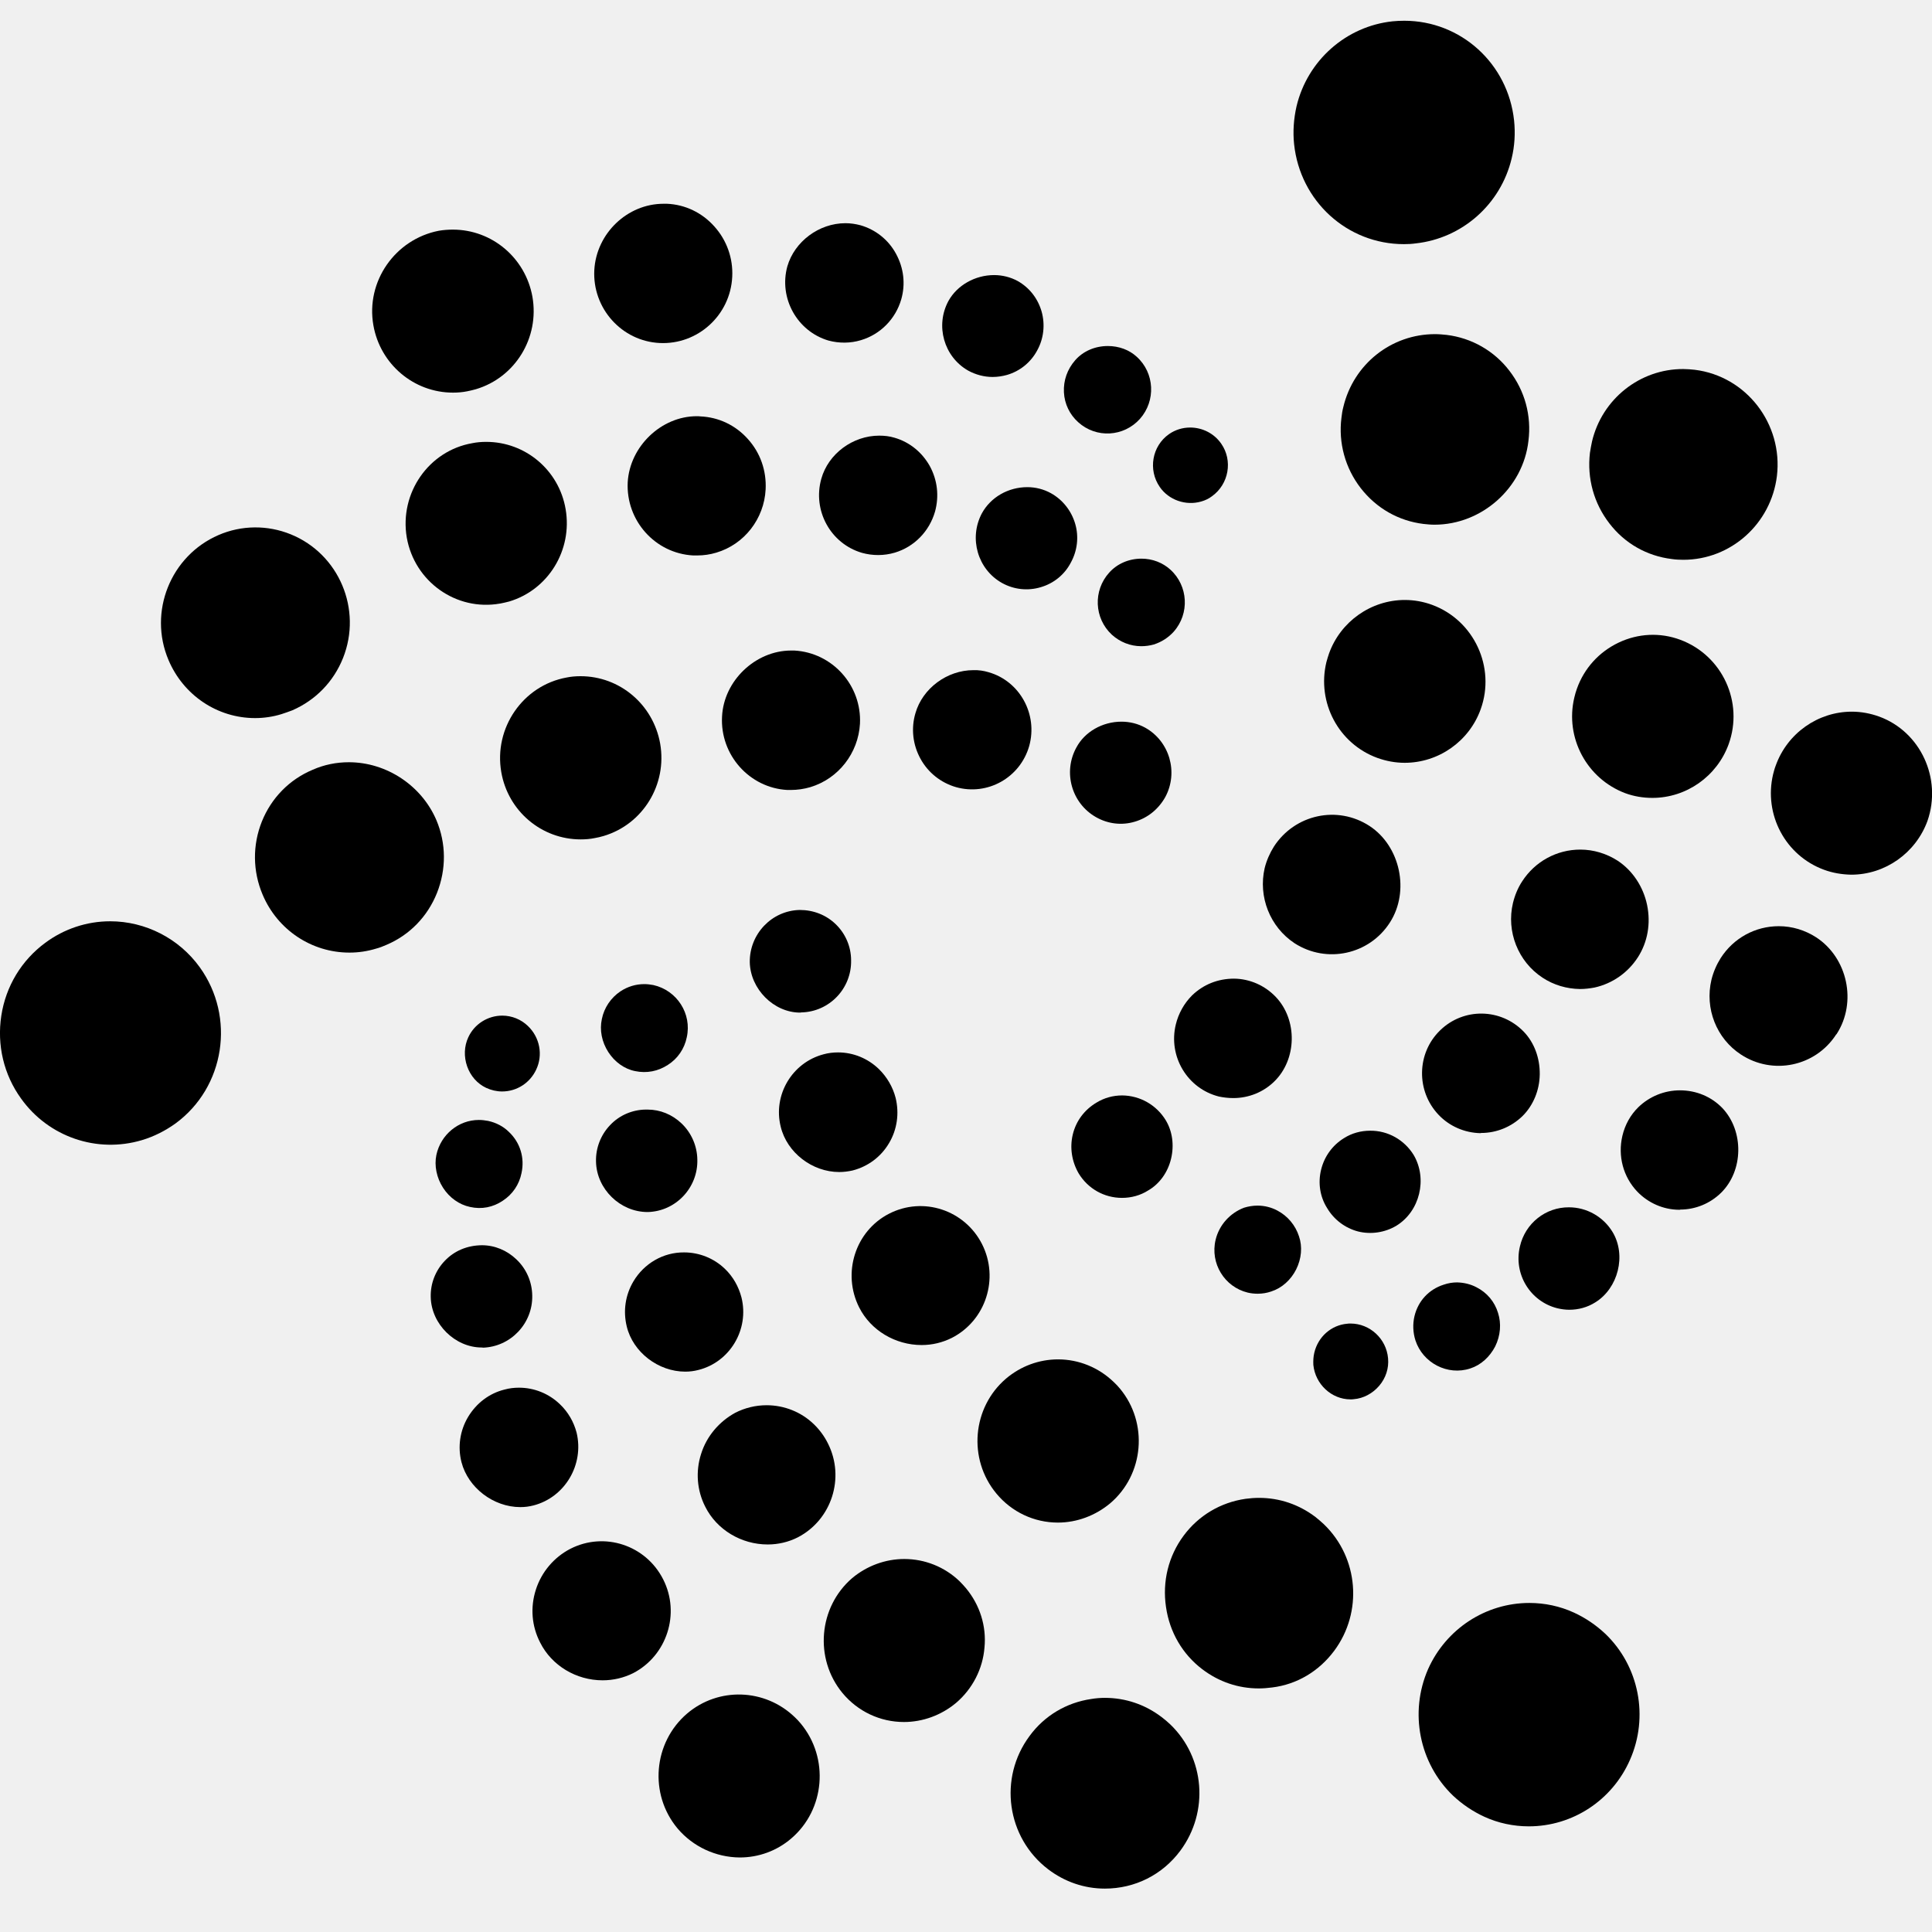
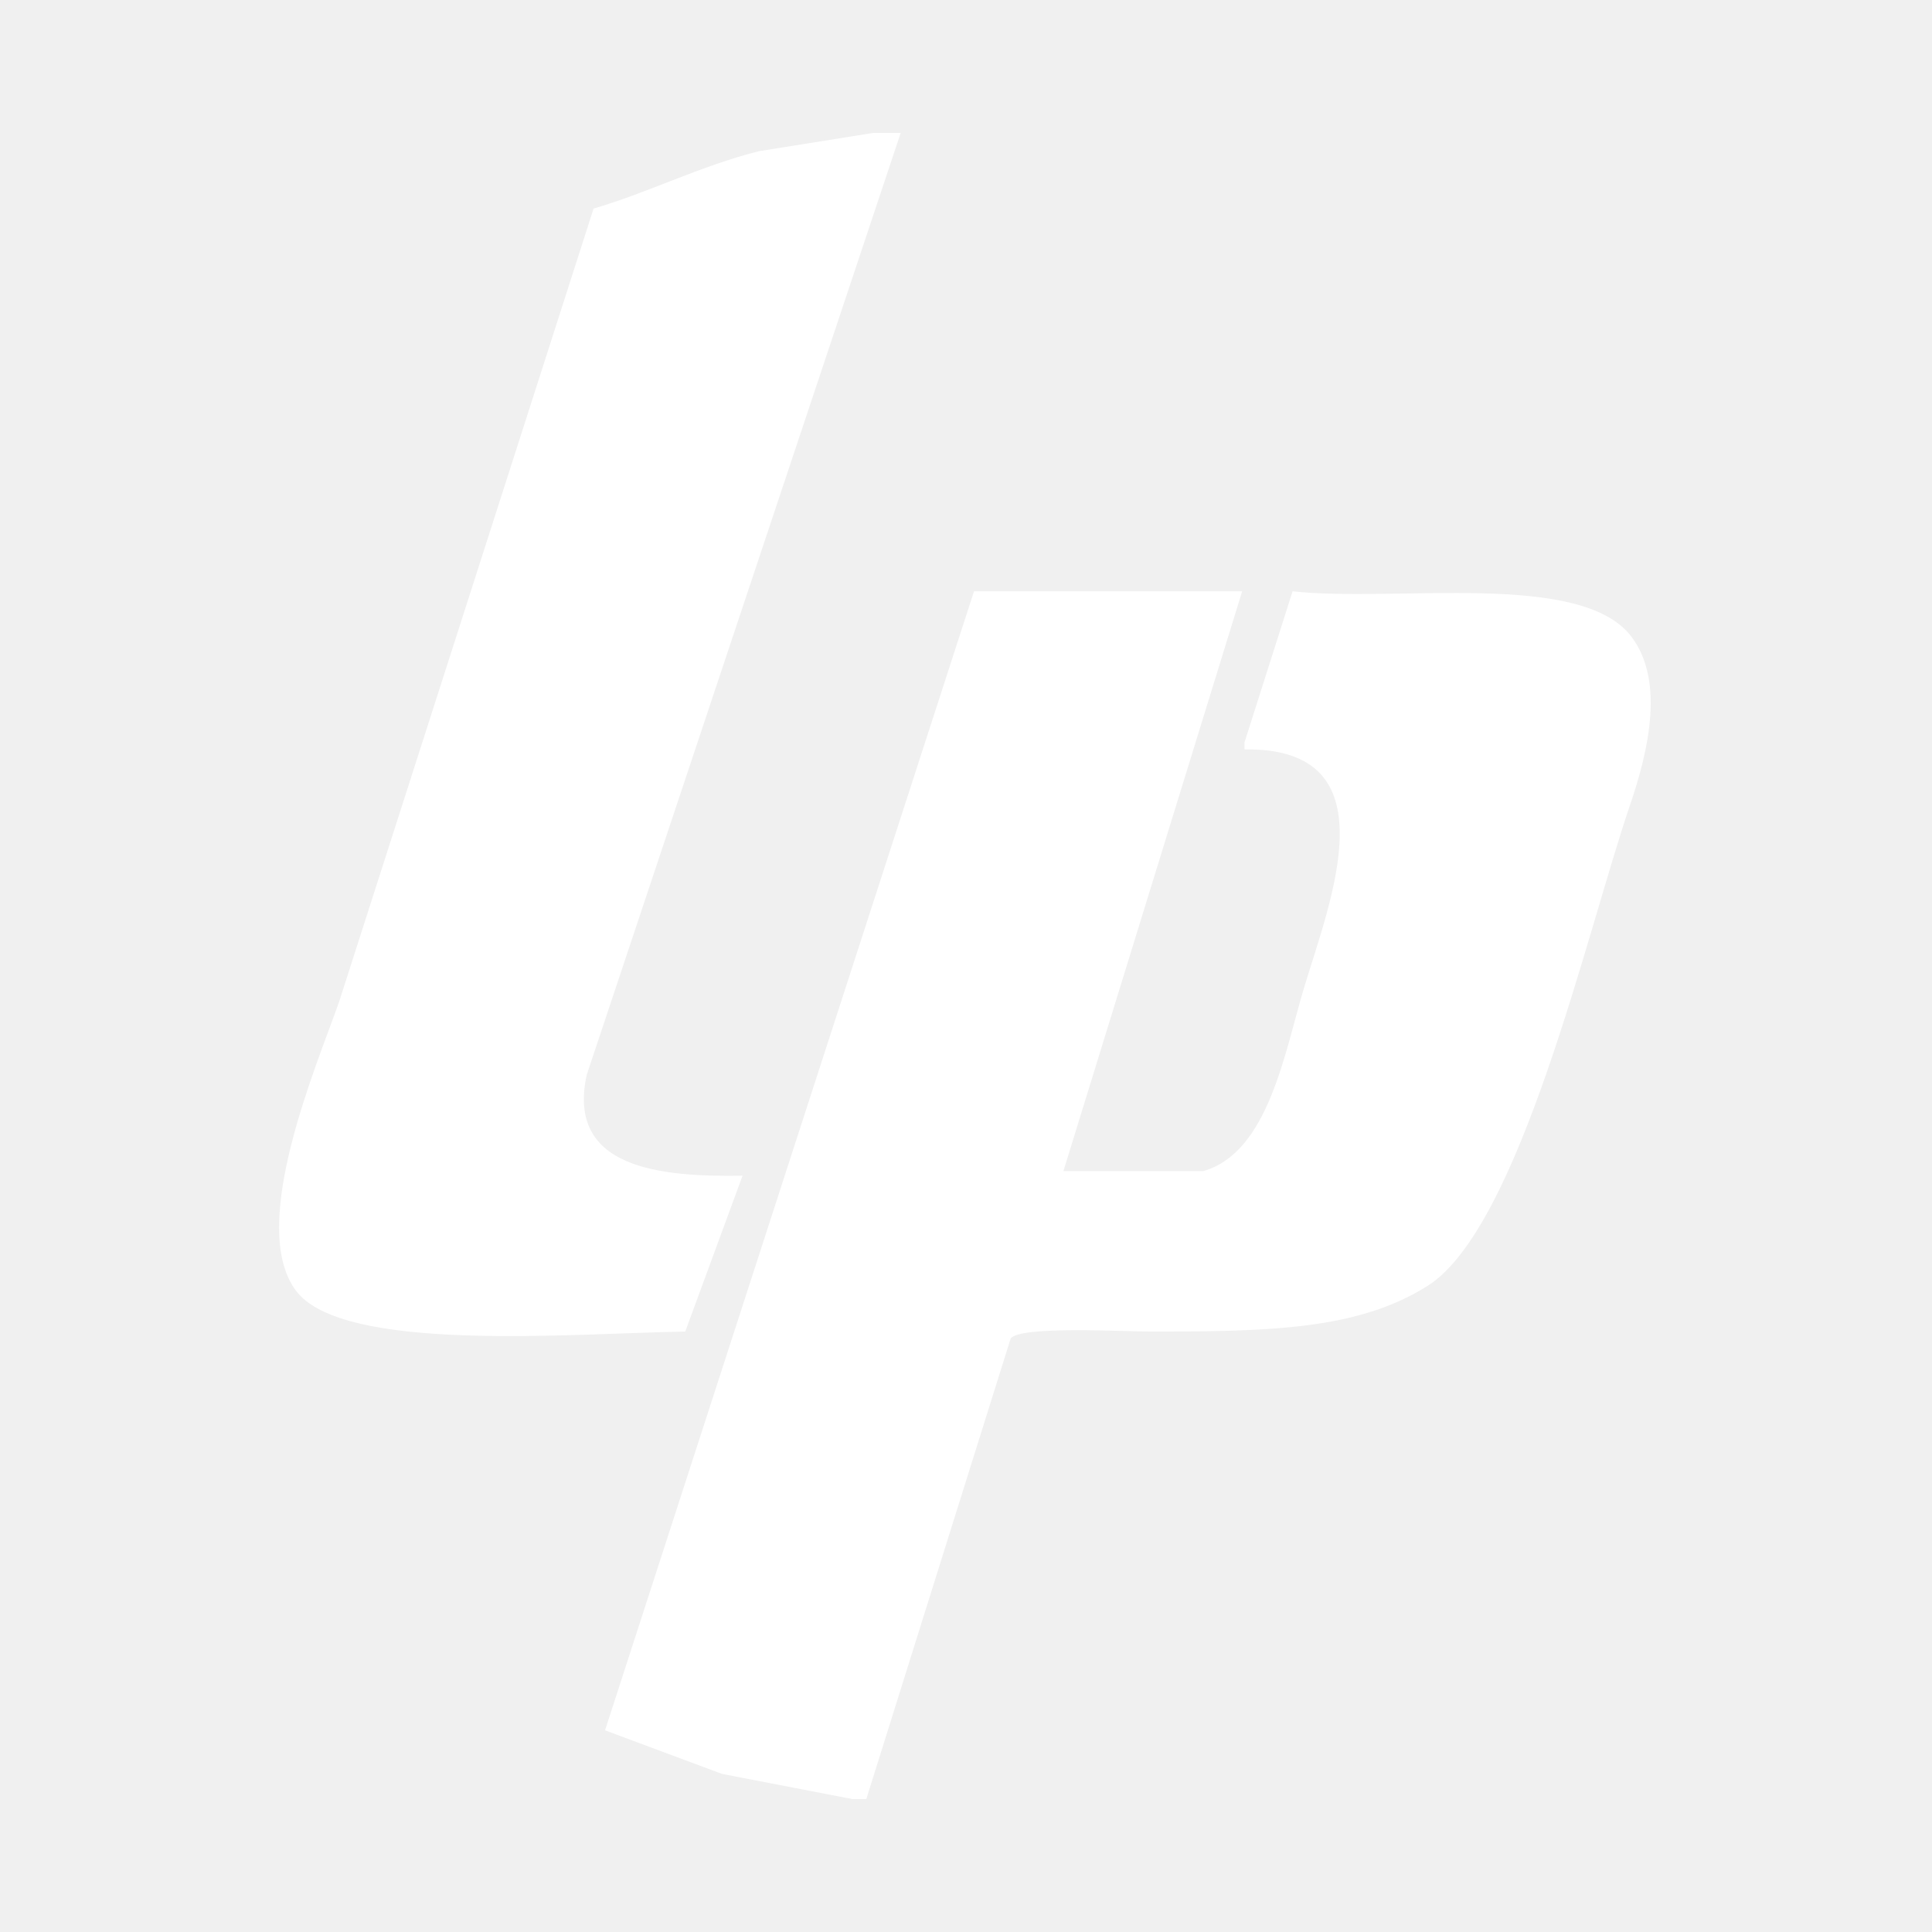
- <svg xmlns="http://www.w3.org/2000/svg" viewBox="0 0 1024 1024" enable-background="new 0 0 1024 1024">
-   <path d="M614.7 258.1c4.7 6.9 13.8 10.1 22 7.7 2.1-.6 4-1.5 5.7-2.8 8.9-6.4 11.1-18.9 4.9-27.8-3.7-5.4-9.9-8.6-16.5-8.6-4 0-7.9 1.2-11.2 3.5-9 6.3-11.2 18.9-4.9 28" />
-   <path d="M563.9 207.9c.3 6.2 3.1 11.9 7.6 15.9 9.5 8.6 24.1 7.8 32.7-1.8 8.5-9.6 7.8-24.3-1.7-32.9-4-3.7-9.5-5.7-15.3-5.7-6.8 0-13.1 2.7-17.3 7.5-4.2 4.8-6.3 10.7-6 17" />
-   <path d="M513.1 196.4c4 2.2 8.5 3.4 13 3.4 2.6 0 5.2-.4 7.7-1.1 6.8-2 12.5-6.6 15.9-12.9 3.5-6.3 4.3-13.7 2.4-20.6-2-7-6.5-12.8-12.8-16.3-3.7-2-8-3.1-12.4-3.1-10.1 0-19.6 5.4-24.2 13.7-7.1 13.1-2.4 29.6 10.4 36.9" />
-   <path d="M439.1 180.5c5.6 1.5 11.6 1.5 17.2-.2 10.4-3.1 18.4-11.3 21.4-21.7 2.3-8.1 1.3-16.6-2.8-24.1-4-7.4-10.8-12.8-18.8-15.1-2.6-.7-5.3-1.1-8-1.1-14 0-27 9.7-30.8 22.9-4.6 16.8 5.2 34.4 21.8 39.3" />
-   <path d="M349.6 181.8c20.2 1 37.5-14.7 38.5-35.1.5-9.8-2.9-19.4-9.5-26.7-6.5-7.3-15.5-11.6-25.1-12h-1.8c-19.2 0-35.6 15.7-36.7 35.1-1.1 20.3 14.5 37.7 34.6 38.7" />
-   <path d="M197.9 172.4c3.6 20.6 21.4 35.7 42.2 35.7 2.5 0 5-.2 7.5-.7 1.6-.3 3.1-.7 4.6-1.1 20.9-6.2 33.8-27.3 30-49-3.7-20.6-21.4-35.6-42.2-35.6-2.5 0-5 .2-7.4.6-23.2 4.5-38.8 26.9-34.7 50.1" />
-   <path d="M622.1 334.8c8.5-9.6 7.7-24.3-1.8-32.9-4.1-3.7-9.5-5.8-15.3-5.8-6.7 0-12.9 2.7-17.1 7.4-8.6 9.5-8 24.2 1.4 32.9 4.3 3.9 9.8 6.1 15.6 6.1 2.2 0 4.5-.3 6.6-.9 4.1-1.3 7.7-3.6 10.6-6.8" />
-   <path d="M569.9 277.7c-2-6.9-6.6-12.8-12.9-16.3-3.8-2.1-8.1-3.2-12.5-3.2-10.1 0-19.4 5.3-24.1 13.9-7 13.2-2.2 29.7 10.7 36.9 6.3 3.5 13.7 4.3 20.6 2.2 6.8-2 12.5-6.6 15.8-12.9 3.5-6.3 4.4-13.7 2.4-20.6" />
-   <path d="M495.6 271.1c2.2-8.1 1.3-16.6-2.8-24.1-4.1-7.3-10.7-12.7-18.7-15-2.6-.8-5.3-1.1-8.1-1.1-14 0-27 9.6-30.7 22.9-4.7 16.8 4.9 34.3 21.5 39.2 5.7 1.6 11.8 1.6 17.5-.1 10.3-3.1 18.3-11.3 21.3-21.8" />
-   <path d="M405.8 259.4c.5-9.9-2.8-19.4-9.4-26.7-6.5-7.3-15.5-11.6-25.2-12-.6-.1-1.3-.1-1.9-.1-18.8 0-35.5 16-36.6 35-1 20.3 14.5 37.7 34.7 38.8h2.1c3.5 0 6.9-.5 10.2-1.5 14.8-4.4 25.3-17.9 26.1-33.5" />
-   <path d="M257.7 234.2c-2.5 0-5 .2-7.4.7-23.1 4-38.7 26.5-34.7 50 4.1 23.4 26.2 39.1 49.4 35h.1c1.6-.3 3.2-.7 4.8-1.1 20.7-6.2 33.6-27.2 29.9-48.9-3.5-20.7-21.3-35.7-42.1-35.7" />
-   <path d="M89.3 349.8c7.9 18.7 25.9 30.8 45.9 30.8 4.7 0 9.5-.7 14-2.1 1.9-.6 3.8-1.3 5.7-2 12.4-5.4 21.9-15.2 26.9-27.7 10.3-25.8-2.1-55.2-27.7-65.6-12.3-5-26.1-4.9-38.3.4-25.4 11-37.3 40.7-26.5 66.2" />
-   <path d="M607 385.7c-3.8-2.1-8.1-3.2-12.6-3.2-10.1 0-19.5 5.4-23.9 13.7-7.2 13.1-2.5 29.6 10.4 36.9 6.3 3.6 13.7 4.5 20.6 2.4 6.8-2 12.5-6.6 16.1-13 7.1-13.1 2.3-29.6-10.6-36.8" />
-   <path d="M487.9 402.2c4 7.3 10.8 12.7 18.8 15 16.7 4.7 34-5 38.8-21.8 4.7-16.8-5-34.4-21.5-39.1-2.6-.8-5.4-1.2-8.1-1.1-13.9 0-26.9 9.6-30.7 22.8-2.4 8.1-1.4 16.8 2.7 24.2" />
-   <path d="M455.8 383.6c1-20.3-14.6-37.7-34.8-38.8h-1.7c-18.9 0-35.7 16-36.6 35-1.1 20.3 14.5 37.8 34.6 38.9h1.8c3.5 0 7-.5 10.4-1.5 14.9-4.5 25.4-18 26.3-33.6" />
-   <path d="M307.8 444.9c2.5 0 5-.2 7.4-.7 1.6-.3 3.1-.6 4.7-1.1 20.9-6.2 33.8-27.3 30-49-3.7-20.7-21.4-35.7-42.2-35.7-2.5 0-5 .2-7.4.7-23.1 4.2-38.7 26.7-34.6 50.2 3.6 20.6 21.3 35.6 42.1 35.6" />
-   <path d="M231.6 473.3c5-12.6 4.9-26.3-.3-38.6-7.8-18.3-26.4-30.7-46.4-30.7-6.6 0-13.1 1.3-19.2 4-12.4 5.2-21.9 15-26.9 27.4-5 12.5-4.9 26.3.4 38.8 7.9 18.7 26 30.7 46 30.7 4.8 0 9.5-.7 14.1-2.1 1.9-.5 3.7-1.2 5.5-2 12.3-5.2 21.8-15 26.8-27.5" />
-   <path d="M105.9 512.7c-11-15.3-28.8-24.4-47.5-24.4-12.4 0-24.4 4-34.4 11.4-12.6 9.3-20.9 23-23.3 38.6-2.4 15.6 1.3 31.3 10.5 44 14.5 20.3 40.2 29.1 64 22 6.4-1.9 12.5-5 17.9-8.9 26.1-19.2 31.8-56.3 12.8-82.7" />
-   <path d="M735.7 719.9c-.9-10.3-9.6-18.4-19.9-18.4-.6 0-1.1 0-1.7.1-8.5.7-15.5 6.9-17.5 15.4-.5 2.1-.6 4.3-.5 6.4 1 10.2 9.6 18.3 19.7 18.3.6 0 1.1 0 1.7-.1 5.1-.4 10-3 13.5-7.1s5.2-9.3 4.7-14.6" />
-   <path d="M749.7 697.6c-1 4.2-.8 8.7.5 12.8 3.9 12 17.1 18.9 29.1 14.9 5.6-1.8 10.3-6.1 13.2-11.7 2.8-5.7 3.3-12.1 1.5-17.7-1.8-6-5.9-10.8-11.4-13.6-3.2-1.7-6.7-2.5-10.3-2.6-2.4 0-4.8.4-7.1 1.2-7.9 2.5-13.6 8.7-15.5 16.7" />
-   <path d="M805.6 660.6c-3.5 14.6 5.4 29.2 19.8 32.8 2.1.5 4.2.8 6.4.8 4.8 0 9.6-1.3 13.7-3.9 12.2-7.5 16.6-25 9.2-37.3-4.9-8.1-13.7-13.1-23.1-13.1-12.4-.1-23.2 8.5-26 20.7" />
-   <path d="M890.5 641.1c8.1 0 15.9-3.2 21.7-8.9 11.9-11.7 12.2-32.7.7-44.9-5.9-6.1-13.9-9.4-22.5-9.4-8.2 0-16.1 3.2-22 8.9-4.2 4.1-7.1 9.3-8.5 15.2-2.5 10.7.4 21.7 7.9 29.6 5.8 6 13.7 9.5 22 9.6h.7z" />
-   <path d="M973.5 548c10.8-16.8 5.8-40.3-10.9-51.2-5.9-3.8-12.7-5.9-19.8-5.9-12.5 0-24 6.3-30.8 16.9-2.2 3.5-3.9 7.4-4.9 11.5-3.6 15.2 2.6 31.1 15.6 39.6 16.9 11.1 39.5 6.4 50.5-10.6.2-.1.2-.2.3-.3" />
-   <path d="M996 379.8c-4.7-1.7-9.6-2.6-14.5-2.6-18 0-34.2 11.5-40.3 28.5-.6 1.5-1 3.1-1.4 4.6-5.1 21.4 6.5 43.2 27 50.7 4.6 1.7 9.5 2.5 14.4 2.6 18 0 34.2-11.5 40.4-28.5 7.8-22.5-3.7-47.3-25.6-55.3" />
-   <path d="M644.3 657.1c-3 12.5 4.7 25 17 28 1.7.4 3.5.6 5.3.6 2.5 0 4.9-.4 7.2-1.2 5.6-1.8 10.4-6.1 13.2-11.7 2.8-5.6 3.4-12 1.5-17.5-1.9-5.9-6-10.8-11.5-13.7-3.2-1.7-6.8-2.6-10.5-2.6-2.4 0-4.8.4-7.1 1.1-7.4 2.8-13.2 9.1-15.1 17" />
-   <path d="M719.8 652.7c6.8 1.7 14.3.6 20.4-3.1 12.3-7.6 16.5-24.7 9.1-37.4-5-8.1-13.7-13-23.1-12.9-4.9 0-9.7 1.3-13.8 3.9-6.2 3.8-10.5 9.8-12.2 16.8-1.7 7-.6 14.3 3.2 20.3 3.6 6.1 9.5 10.6 16.4 12.4" />
-   <path d="M785 600.5c8.2 0 16-3.2 21.9-8.9 5.7-5.6 9.1-13.7 9.2-22.2.1-8.6-2.9-16.8-8.5-22.6-12.1-12.5-31.9-12.8-44.3-.7-12.5 12.1-12.8 32.2-.8 44.8 5.8 6.1 13.8 9.5 22.1 9.7l.4-.1z" />
-   <path d="M868.1 507.4c5.2-8.1 6.9-17.9 4.9-27.7-2-9.7-7.7-18.3-15.6-23.5-5.9-3.8-12.8-5.9-19.8-5.9-12.5 0-24 6.3-30.8 16.8-2.3 3.5-3.9 7.4-4.9 11.5-3.6 15.1 2.7 31.1 15.7 39.6 5.9 3.9 12.8 5.9 19.8 6 2.6 0 5.2-.3 7.8-.8 9.4-2.1 17.6-7.8 22.9-16" />
-   <path d="M861.4 420.4c4.6 1.7 9.5 2.5 14.4 2.5 18 0 34.2-11.4 40.4-28.4 8.1-22.3-3.3-47.1-25.6-55.4-10.7-4-22.4-3.4-32.7 1.5-10.3 4.9-18.2 13.5-22.1 24.4-.6 1.6-1 3.2-1.4 4.8-5 21.2 6.6 42.9 27 50.6" />
-   <path d="M886.1 296.3c2 .3 4.1.4 6.1.4 25.2 0 46.5-19.1 49.6-44.4 3.3-27.6-16.2-52.9-43.5-56.3-2-.2-4.1-.4-6.1-.4-23-.1-43.1 15.9-48.4 38.4-.4 1.9-.8 4-1.1 6-1.6 13.5 2.1 26.8 10.3 37.4 8.1 10.6 19.9 17.3 33.1 18.9" />
-   <path d="M620.7 614.1c1.7-7.1.7-14.5-2.8-20.3-4.9-8.1-13.6-13.1-23.1-13.2-4.9 0-9.6 1.3-13.8 3.9-6.3 3.8-10.7 9.7-12.4 16.8-1.7 7-.5 14.4 3.1 20.6 4.9 8.1 13.5 13 23 13 4.9 0 9.7-1.3 13.8-3.9 6.1-3.5 10.5-9.7 12.2-16.9" />
-   <path d="M653.7 582c8.1 0 15.9-3.1 21.7-8.8 12-11.7 12.4-32.6.8-44.8-5.8-6.1-13.8-9.6-22.1-9.7-8.6 0-16.3 3.1-22.3 8.9-4.2 4.2-7.2 9.6-8.6 15.4-4.1 16.9 6.1 34 22.9 38.2 2.4.5 5 .8 7.6.8" />
-   <path d="M686.1 499.9c17 11 39.7 6.1 50.6-11 10.6-16.5 5.5-40.4-10.8-51.1-17-11.1-39.6-6.2-50.7 10.9-2.2 3.5-3.9 7.4-4.9 11.4-3.5 15.2 2.8 31.2 15.8 39.8" />
-   <path d="M759.1 320.6c-4.6-1.7-9.5-2.6-14.5-2.6-17.9 0-34.1 11.4-40.2 28.4-.5 1.5-1 3.1-1.4 4.6-5.1 21.4 6.5 43.2 27 50.7 4.7 1.7 9.6 2.6 14.5 2.6 18 0 34.2-11.4 40.3-28.4 8-22.2-3.5-47.1-25.7-55.3" />
-   <path d="M766.7 177.5c-2-.2-4-.4-6.1-.4-23.2 0-43.2 15.9-48.6 38.6-.5 1.9-.8 3.8-1 5.7-1.7 13.3 2 26.7 10.2 37.3 8.3 10.7 20.1 17.4 33.3 19 1.9.2 3.8.4 5.8.4 25.1 0 47-19.5 49.8-44.4 1.7-13.4-1.9-26.6-10.1-37.2-8-10.5-20-17.4-33.3-19" />
-   <path d="M744.1 129.4c2.1 0 4.2-.1 6.3-.4 24.6-2.7 45-20.7 50.8-45 1.6-6.6 2-13.4 1.3-20.1-3.2-30.2-28.2-52.9-58.2-52.9-2.1 0-4.2.1-6.2.3-24.6 2.6-45.1 20.7-50.9 45-1.5 6.6-2 13.4-1.3 20.1 3.2 30.3 28.2 53 58.2 53" />
-   <path d="M279.8 543.8c-3.6-3.5-8.5-5.5-13.6-5.5-7.7 0-14.8 4.5-18 11.5-2.2 4.7-2.4 10.3-.6 15.4 1.8 5.1 5.4 9.2 10.1 11.4 2.6 1.2 5.5 1.9 8.4 1.9 7.8 0 14.8-4.5 18.1-11.6 3.7-7.8 1.9-17.1-4.4-23.1" />
-   <path d="M258.7 594.1c-1.6-.3-3.2-.5-4.9-.5-10.8 0-20.2 7.8-22.5 18.5-1.2 5.7.1 12.1 3.5 17.4 3.4 5.3 8.6 9 14.3 10.2 6.2 1.4 12.2.2 17.4-3.3 5.2-3.4 8.7-8.6 9.9-14.6 1.8-8.1-.7-16.2-6.6-21.8-3-3-6.9-5-11.1-5.9" />
-   <path d="M255.8 714.3c14.8-.4 26.6-12.8 26.3-27.6-.1-7.3-3.1-14.2-8.4-19.2-5-4.8-11.5-7.5-18.3-7.5-7.9.1-14.6 3-19.6 8.2-5 5.2-7.7 12.1-7.5 19.3.3 14.3 12.9 26.7 27 26.7h.5z" />
-   <path d="M275.8 798.8c2.4 0 4.7-.3 7-.9 16.6-4.3 26.9-21.6 22.8-38.6-1.5-5.7-4.5-10.9-8.8-15-5.9-5.7-13.7-8.8-21.7-8.8-2.6 0-5.2.3-7.7 1-8.1 2-14.9 7.2-19.3 14.5-4.3 7.2-5.6 15.8-3.5 24 3.5 13.5 16.9 23.8 31.2 23.8" />
-   <path d="M335.6 886.8c17.9-9.3 25.1-31.6 15.9-49.7-9.2-18.2-31.2-25.4-49.2-16.2-8.7 4.5-15.3 12.3-18.3 21.7-3 9.4-2.2 19.3 2.3 28 6.1 12.2 19.1 20 33.1 20 5.6 0 11.2-1.3 16.2-3.8" />
-   <path d="M424.4 913.5c-1-1.2-2.1-2.4-3.3-3.5-15.8-15.1-40.3-15.9-56.9-1.8-18 15.4-20.3 42.7-5.1 60.9 8.2 9.7 20.3 15.3 33 15.4 10 0 19.6-3.5 27.2-10 18-15.3 20.3-42.7 5.1-61" />
-   <path d="M346.3 522.1c-1.6-.3-3.2-.5-4.8-.5-4.5 0-8.8 1.3-12.6 3.8-5.1 3.4-8.7 8.7-9.9 14.7-1.3 5.9 0 12.2 3.4 17.5 3.4 5.3 8.6 9 14.2 10.1 6.2 1.3 12.2.1 17.4-3.3 5.2-3.3 8.8-8.6 10-14.6 2.8-12.5-5.2-24.9-17.7-27.7" />
-   <path d="M343.4 642.4c14.8-.4 26.6-12.9 26.2-27.8-.1-7.2-3.1-14.1-8.3-19.1-5-4.8-11.4-7.4-18.1-7.4h-1c-7.1.1-13.9 3-18.8 8.2-5 5.2-7.7 12.2-7.5 19.4.3 14.5 12.8 26.7 27.3 26.7h.2z" />
-   <path d="M335.7 679.2c-4.3 7.3-5.5 15.7-3.5 23.9 3.3 13.6 16.7 23.9 31 23.9 2.4 0 4.7-.3 7-.9 16.7-4.2 27-21.5 22.8-38.4-1.5-5.8-4.5-11.1-8.8-15.2-5.8-5.6-13.6-8.7-21.6-8.7-11-.1-21.2 5.8-26.9 15.4" />
-   <path d="M371.6 770.6c-3 9.3-2.2 19.4 2.2 28 6.1 12.2 19.1 20 33.1 20 5.6 0 11.1-1.3 16-3.8 17.9-9.3 25.1-31.6 15.9-49.8-1.9-3.8-4.4-7.2-7.4-10.1-6.7-6.5-15.7-10.1-25.1-10.1-5.8 0-11.5 1.4-16.6 4-8.6 4.7-15.2 12.5-18.1 21.8" />
-   <path d="M512 841.8c-1.1-1.3-2.2-2.5-3.4-3.7-7.9-7.6-18.4-11.8-29.3-11.8-10 0-19.8 3.6-27.6 10.1-17.9 15.4-20.2 42.7-5.2 60.9 8.1 9.8 20 15.4 32.6 15.4 10 0 19.8-3.6 27.6-10.1 8.7-7.4 14.2-18 15.1-29.4 1.1-11.4-2.5-22.6-9.8-31.4" />
-   <path d="M620.3 914c-1.5-1.4-3-2.7-4.6-3.9-8.8-6.7-19.2-10.2-30.1-10.2-2.4 0-4.8.2-7.2.6-13.1 1.9-24.8 8.8-32.7 19.6-16.6 22.3-12.2 53.9 9.9 70.7 8.7 6.6 19.1 10.2 30 10.2 15.9 0 30.5-7.3 40-20.1 15.3-20.6 13-49.3-5.3-66.9" />
-   <path d="M424.7 536.6c14.8-.3 26.7-12.6 26.4-27.6 0-7.3-3-14.2-8.2-19.2-5.1-4.9-11.8-7.5-19-7.5-14.9.3-26.7 12.8-26.5 27.7.3 14.2 12.7 26.7 26.7 26.7l.6-.1z" />
-   <path d="M413.8 597.2c3.3 13.7 16.7 24 31 24 2.3 0 4.7-.3 7-.8 8.2-2.1 15.1-7.2 19.4-14.5 4.3-7.2 5.5-15.8 3.5-24-1.5-5.8-4.6-11.1-8.9-15.3-5.8-5.6-13.5-8.8-21.6-8.8-2.6 0-5.2.3-7.7 1-16.7 4.4-26.9 21.6-22.7 38.4" />
-   <path d="M455.4 693c6.1 12.1 19.1 19.9 33.1 19.9 5.6 0 11-1.3 16-3.8 18-9.2 25.2-31.5 16-49.7-9.2-18.1-31.2-25.4-49.3-16.1-17.9 9.2-25 31.5-15.8 49.7" />
-   <path d="M528.1 791.6c8.1 9.8 20 15.4 32.6 15.4 10.1 0 19.9-3.7 27.7-10.2 18-15.3 20.3-42.6 5.2-60.8-1-1.2-2.1-2.4-3.3-3.5-8-7.7-18.5-12-29.5-12-10.1 0-19.8 3.6-27.6 10.2-17.9 15.3-20.3 42.6-5.1 60.9" />
-   <path d="M707.2 874.9c15.2-20.5 12.9-49.3-5.5-67-1.4-1.3-2.9-2.6-4.4-3.8-8.8-6.7-19.1-10.2-30-10.2-2.4 0-4.8.2-7.1.5-13.3 1.9-25 8.9-32.9 19.6-8 10.8-11.3 24.2-9.3 37.7 1.9 13.4 8.8 25.1 19.2 33 8.8 6.7 19.1 10.2 30 10.2 2.3 0 4.6-.2 7-.5 13.2-1.6 24.9-8.6 33-19.5" />
-   <path d="M850.8 865.9c-4.9-4.6-10.5-8.4-16.6-11.2-7.4-3.4-15.5-5.1-23.6-5.1-23.2 0-44.2 13.8-53.7 35.1-10 22.9-4.7 49.8 13.2 67 4.9 4.6 10.5 8.4 16.6 11.2 7.4 3.4 15.5 5.1 23.6 5.1 23.2 0 44.2-13.8 53.6-35.2 10.1-22.8 4.9-49.7-13.1-66.9" />
+ <svg xmlns="http://www.w3.org/2000/svg" width="599.963" height="599.963" viewBox="0 0 843 843">
+   <defs>
+     <style>
+       .cls-1 {
+         fill: #fff;
+         fill-rule: evenodd;
+       }
+     </style>
+   </defs>
+   <g id="画板_1" data-name="画板 1">
+     <path id="矩形_1" data-name="矩形 1" class="cls-1" d="M387,900h12q-68.493,205.485-137,411c-8.961,41.01,32.245,44.56,68,44q-12.5,33.99-25,68c-49.628.84-149.755,9.59-170-18-20.9-28.49,9.257-98.15,19-126L265,933c23.674-6.848,46.177-18.443,72-25Zm44,200H548q-39,126.48-78,253h61c28.432-8.04,35.541-51.88,44-80,11.4-37.89,38.8-105-26-104v-3q10.5-33,21-66c45.186,5.01,126.165-9.3,148,20,14.909,20.01,6.543,51.91-1,74-18.4,53.91-47.819,183.52-88,209-30.41,19.28-69.2,20.01-121,20-11.951,0-56.617-2.57-61,3q-31.5,100.485-63,201h-6q-28.5-5.505-57-11-25.5-9.495-51-19Z" transform="translate(-6 -842)" />
+   </g>
</svg>
